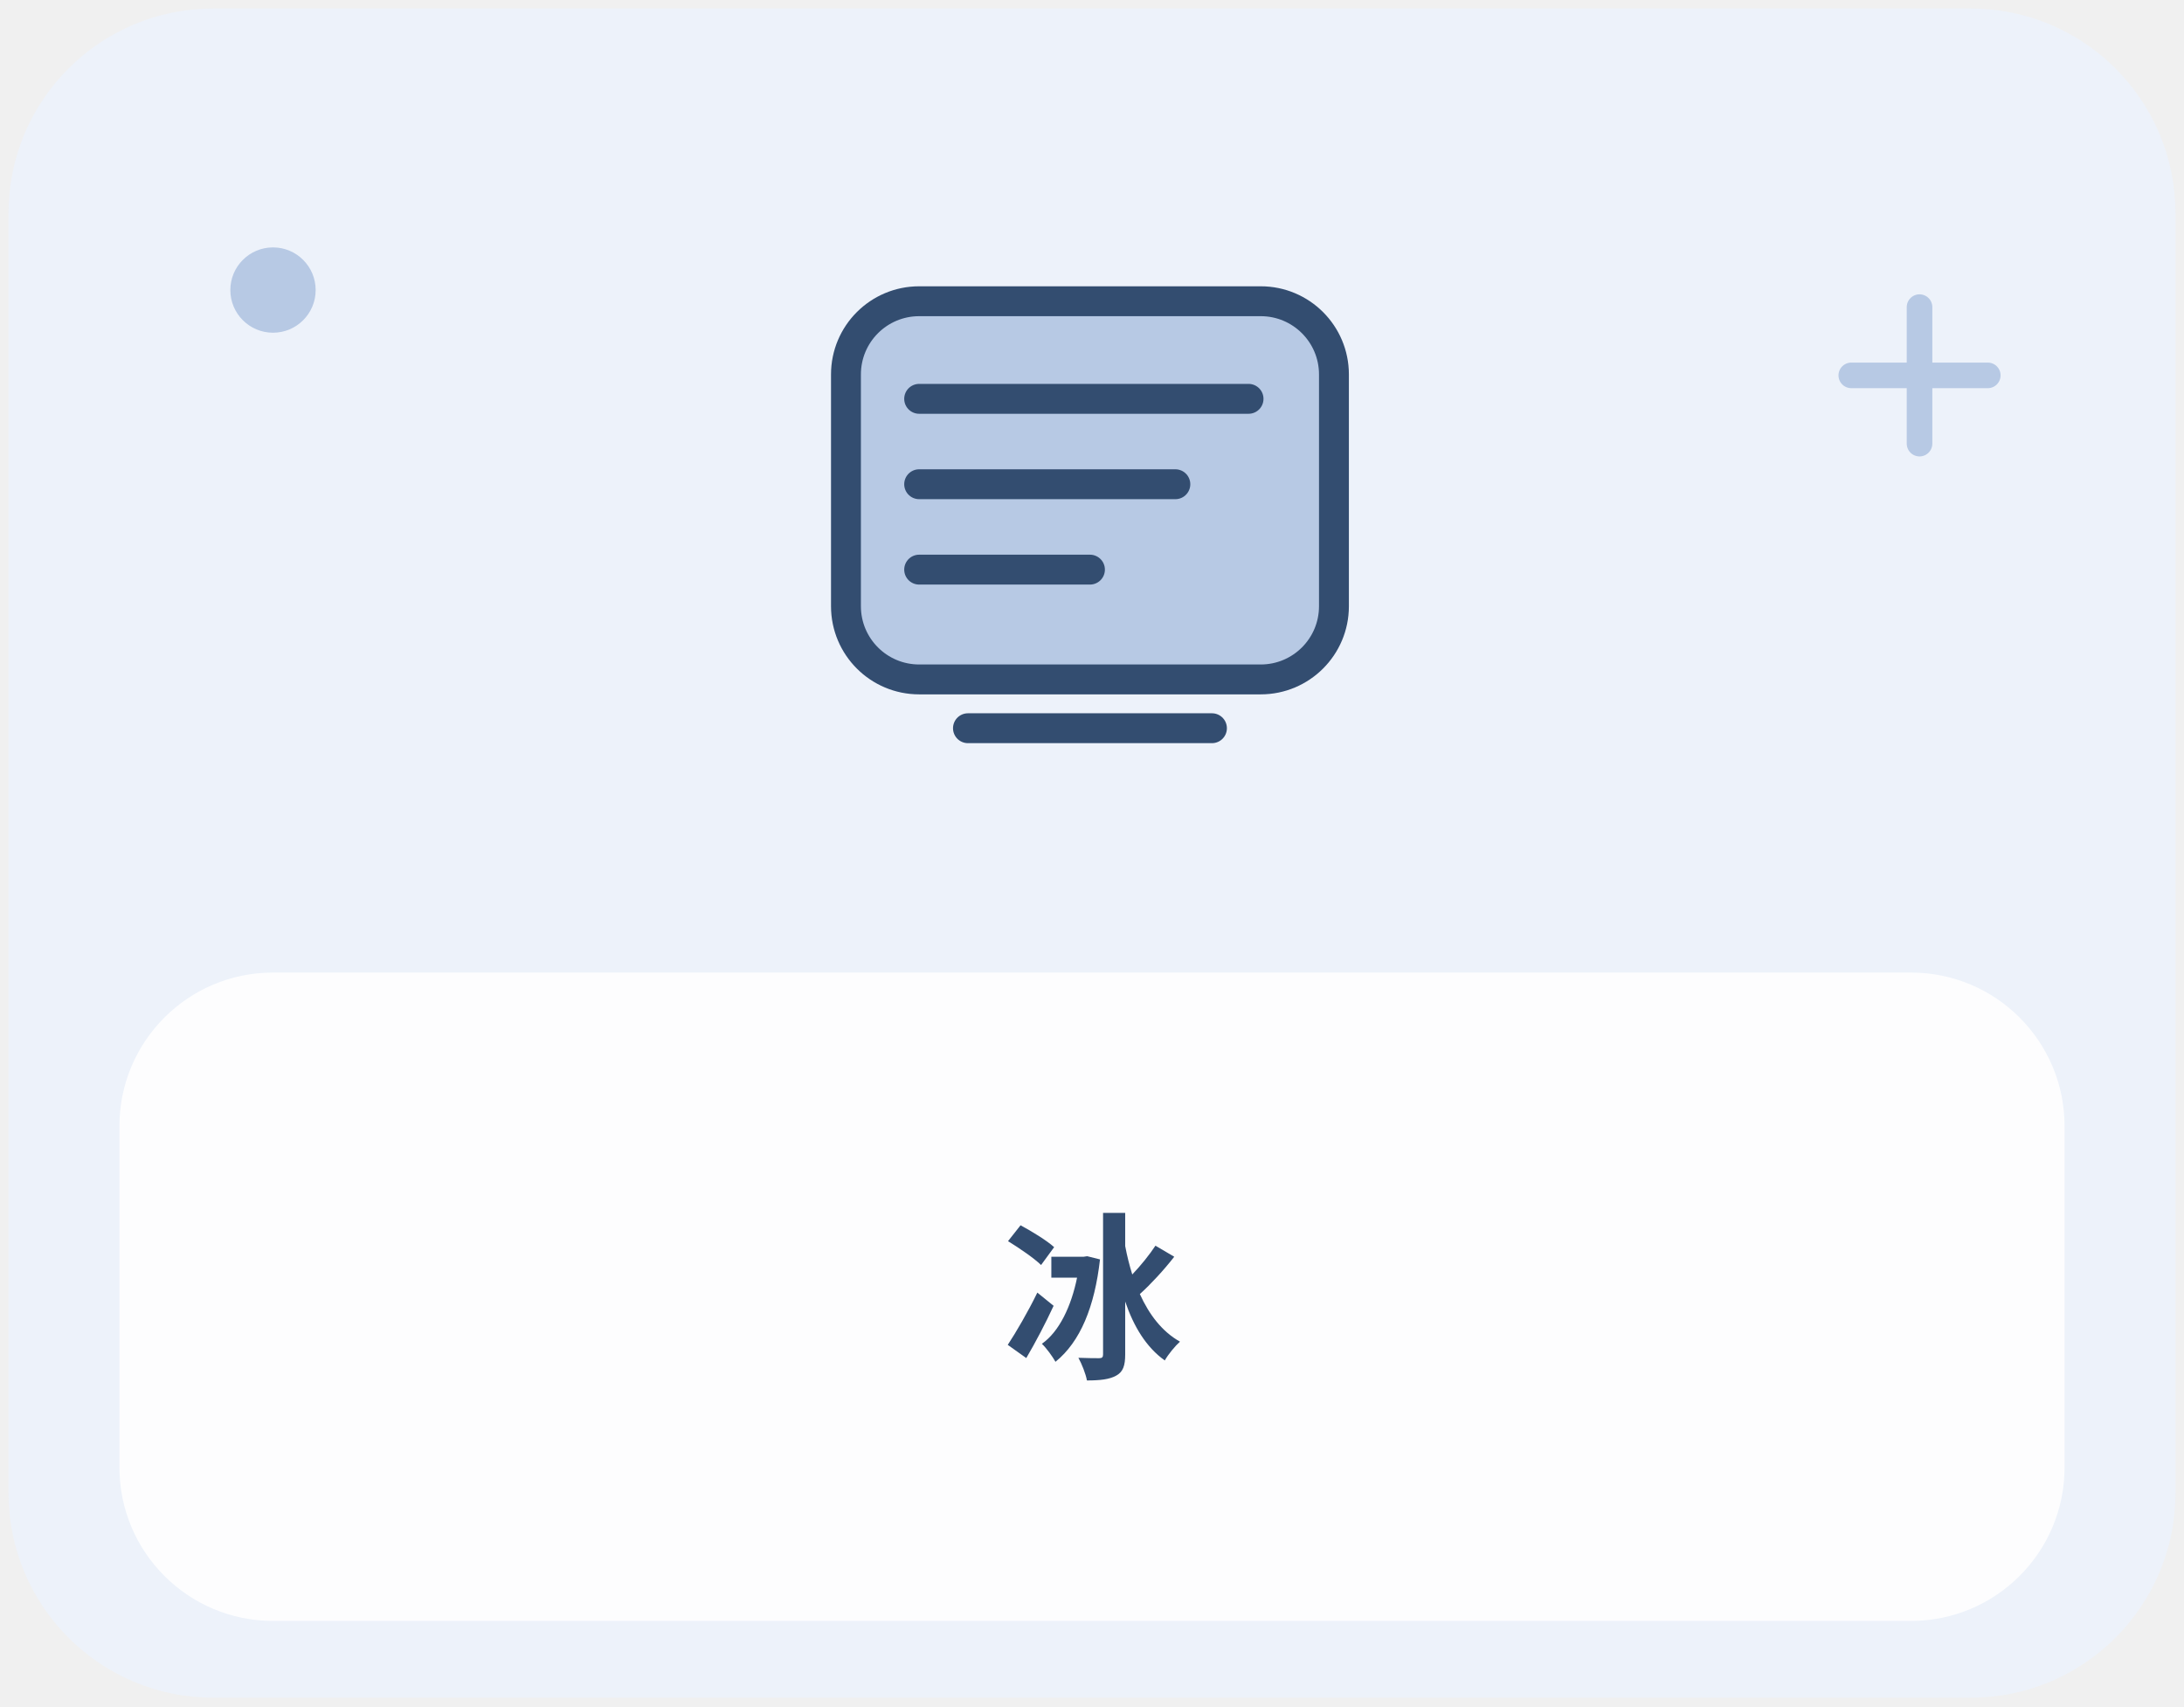
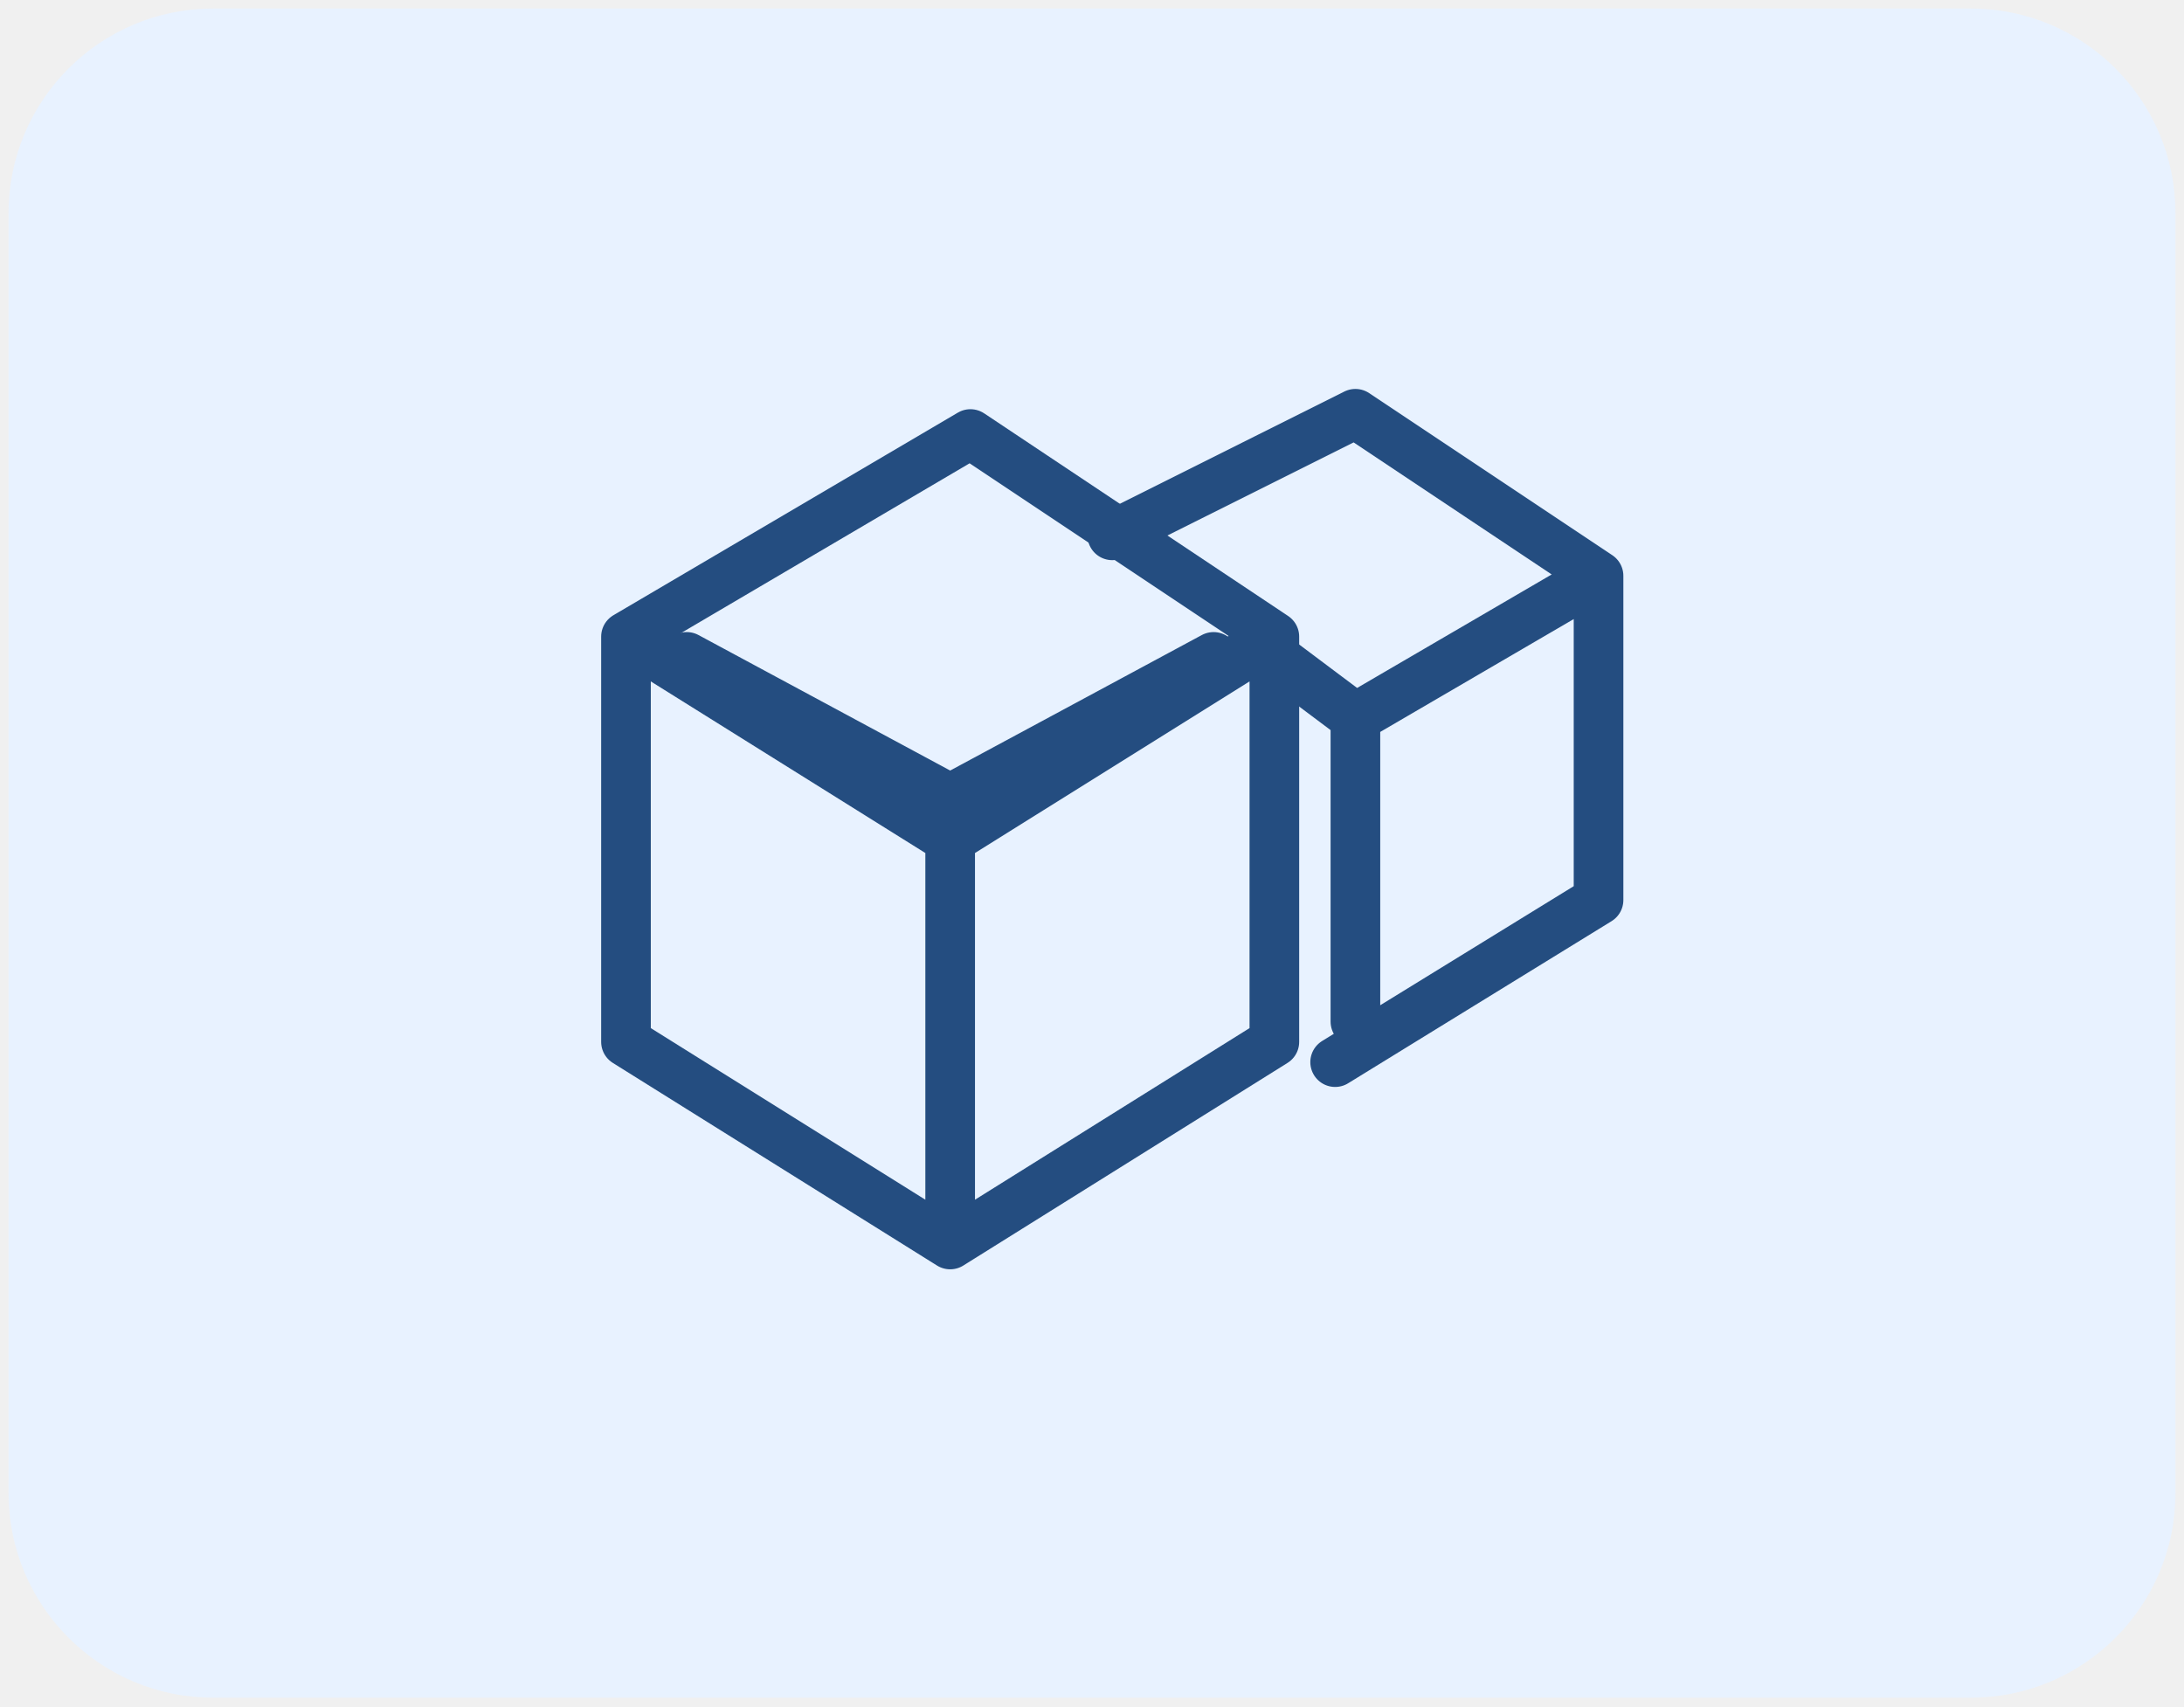
- <svg xmlns="http://www.w3.org/2000/svg" width="256" height="200" viewBox="0 0 256 200" font-family="system-ui,Noto Sans CJK SC,Microsoft YaHei,sans-serif" role="img">
-   <rect x="1" y="1" width="254" height="198" rx="24" fill="#edf2fa" />
-   <circle cx="32" cy="34" r="5" fill="#b7c9e4" />
-   <path d="M225 36v16m-8-8h16" stroke="#b7c9e4" stroke-width="3" stroke-linecap="round" />
-   <g transform="translate(82 11) scale(1.43)" stroke="#334d70" stroke-width="2.45" stroke-linecap="round" stroke-linejoin="round" fill="none">
-     <rect x="12" y="17" width="40" height="31" rx="6" fill="#b7c9e4" />
-     <path d="M18 25h27m-27 7h21m-21 7h14M22 52h20" fill="none" />
+ <svg xmlns="http://www.w3.org/2000/svg" width="256" height="200" viewBox="0 0 256 200" font-family="system-ui,sans-serif" role="img">
+   <rect x="1" y="1" width="254" height="198" rx="24" fill="#e8f2ff" />
+   <g transform="translate(52 20) scale(2.375)" stroke="#244d80" stroke-width="2.45" stroke-linecap="round" stroke-linejoin="round" fill="none">
+     <g transform="translate(0 0) scale(1)">
+       <path d="M9 23l17-10 15 10v20l-16 10L9 43zm0 0 16 10 16-10M25 33v20" fill="none" />
+       <path d="M33 18l12-6 12 8v16l-13 8m-3-20 4 3 12-7m-12 7v15" fill="none" />
+       <path d="M12 24l13 7 13-7" fill="none" />
+     </g>
  </g>
-   <rect x="14" y="114" width="228" height="76" rx="18" fill="#fff" opacity=".87" />
-   <text x="128" y="160" fill="#334d70" font-size="21" font-weight="700" text-anchor="middle">冰</text>
</svg>
